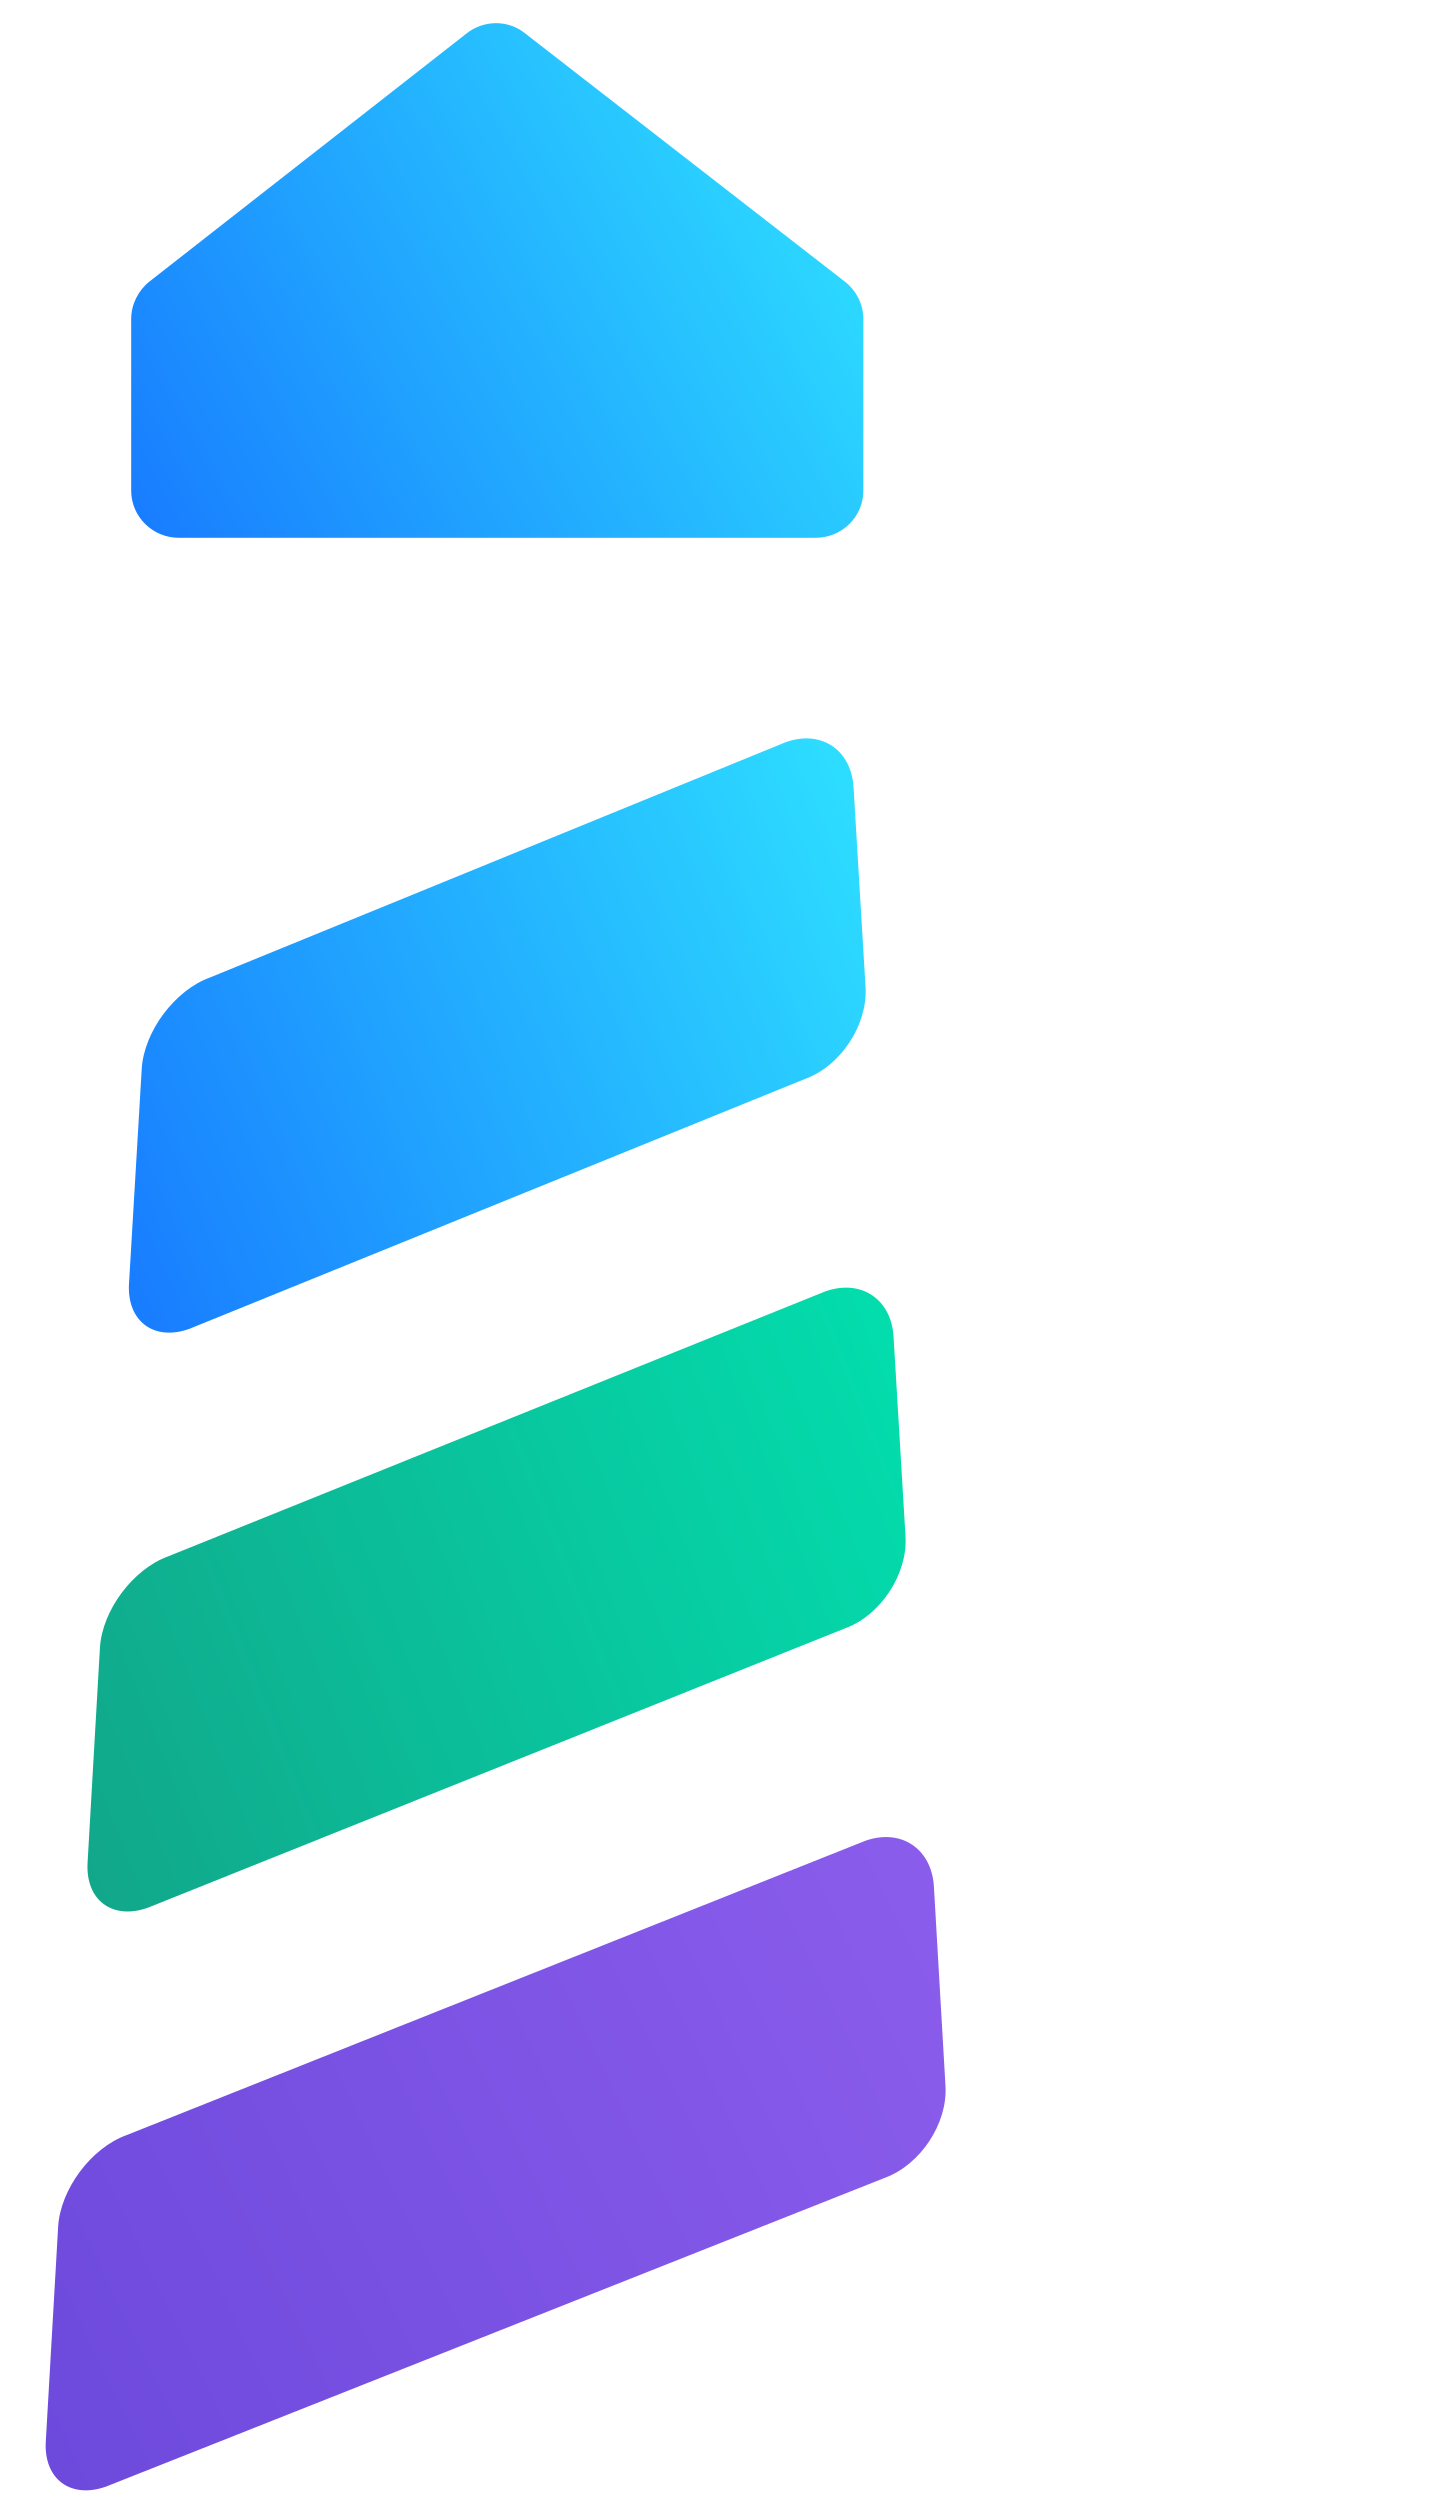
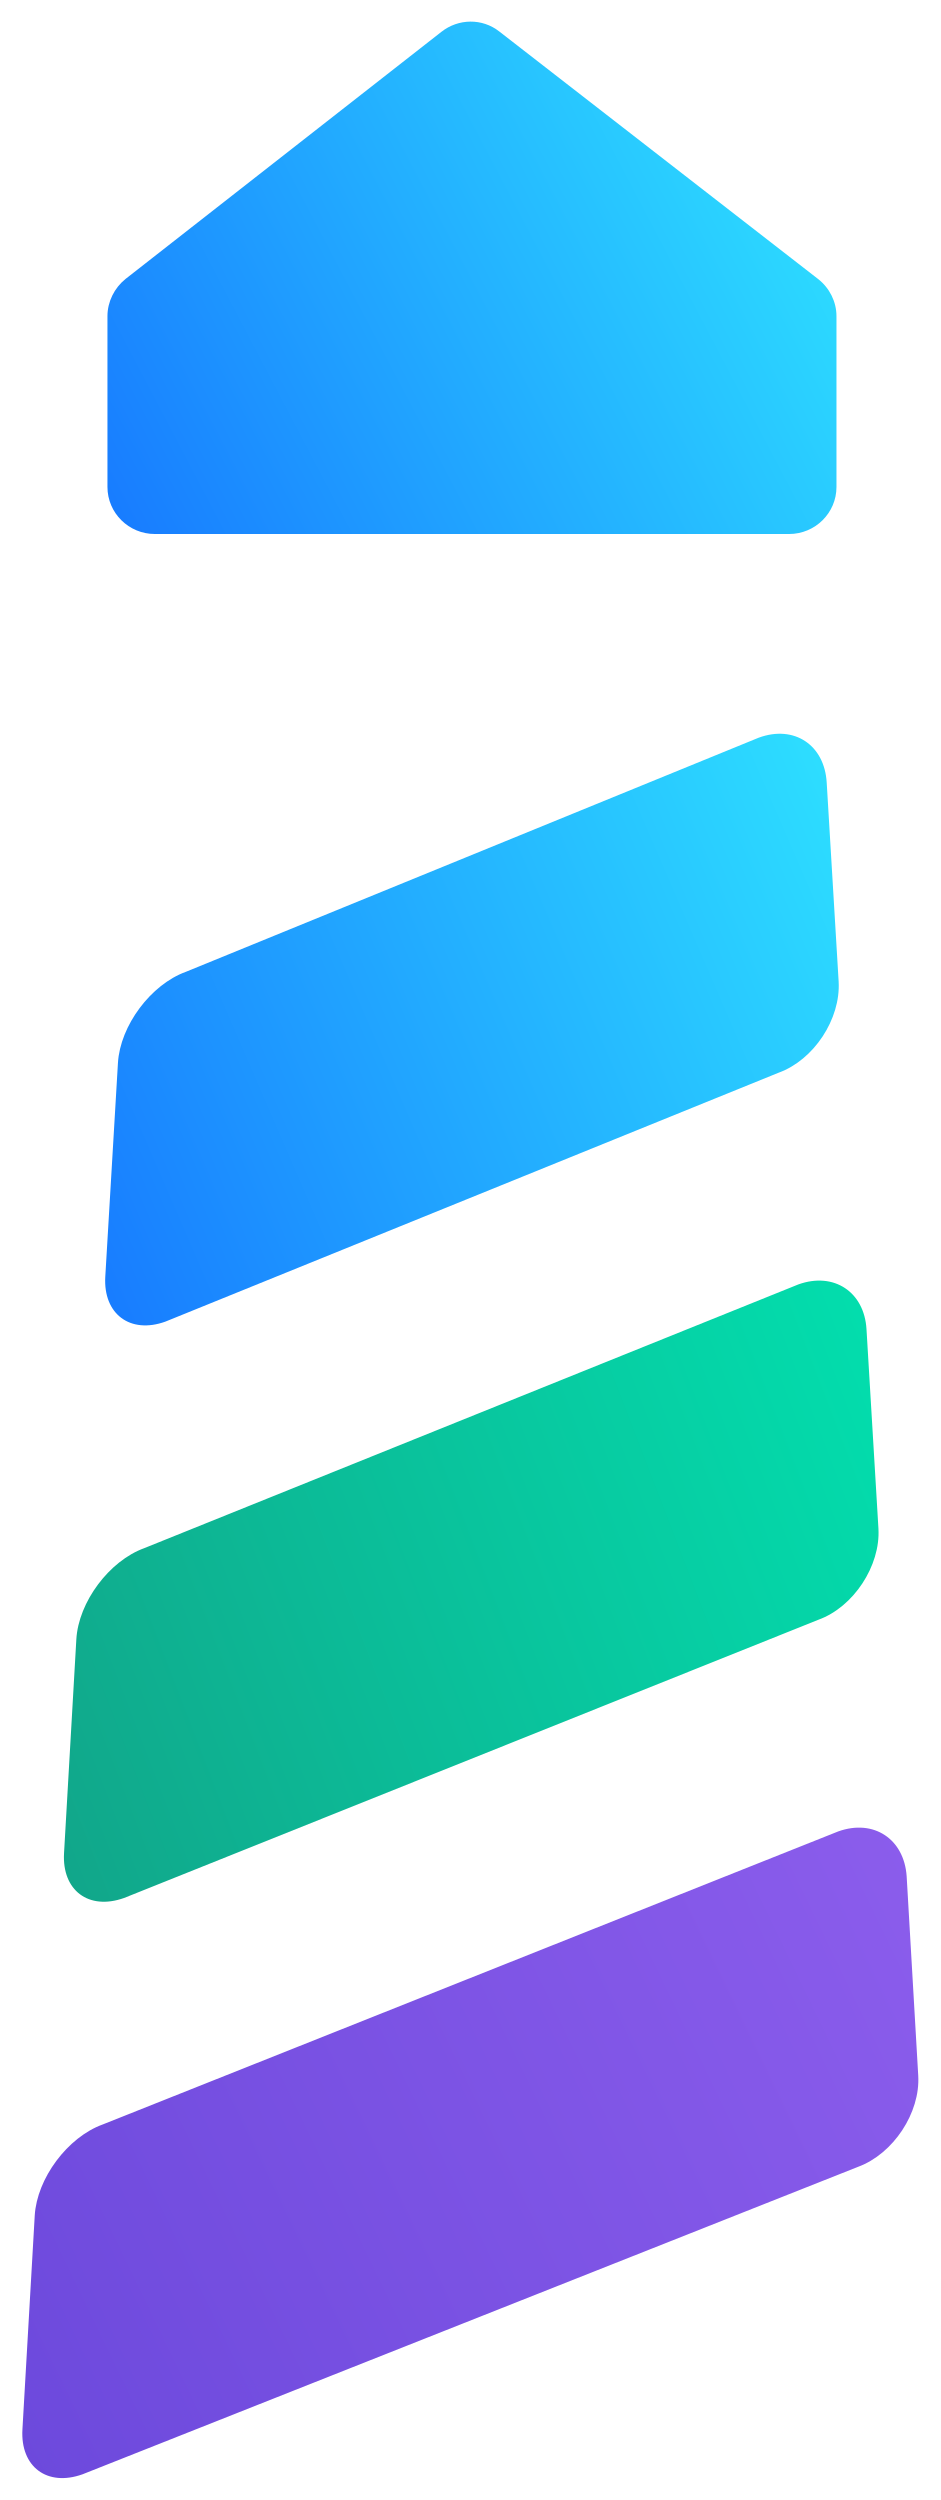
- <svg xmlns="http://www.w3.org/2000/svg" version="1.2" viewBox="0 0 400 688" width="400" height="688">
+ <svg xmlns="http://www.w3.org/2000/svg" version="1.2" viewBox="6.5 0.4 259.8 691" width="260" height="691">
  <defs>
    <linearGradient id="g1" x2="1" gradientUnits="userSpaceOnUse" gradientTransform="matrix(-510.862,245.048,-85.365,-177.964,404.703,587.941)">
      <stop offset="0" stop-color="#9563f1" />
      <stop offset="1" stop-color="#5b3ed3" />
    </linearGradient>
    <linearGradient id="g2" x2="1" gradientUnits="userSpaceOnUse" gradientTransform="matrix(-305.572,118.487,-41.066,-105.908,338.741,473.041)">
      <stop offset="0" stop-color="#00e7b3" />
      <stop offset="1" stop-color="#12a388" />
    </linearGradient>
    <linearGradient id="g3" x2="1" gradientUnits="userSpaceOnUse" gradientTransform="matrix(-410.687,181.831,-69.45,-156.861,328.222,311.222)">
      <stop offset="0" stop-color="#31f0ff" />
      <stop offset="1" stop-color="#0a3bff" />
    </linearGradient>
    <linearGradient id="g4" x2="1" gradientUnits="userSpaceOnUse" gradientTransform="matrix(-359.847,187.12,-155.709,-299.441,300.571,88.771)">
      <stop offset="0" stop-color="#31f0ff" />
      <stop offset="1" stop-color="#0a3bff" />
    </linearGradient>
  </defs>
  <style>
		.s0 { fill: #202030 }
		.s1 { fill: url(#g1) }
		.s2 { fill: url(#g2) }
		.s3 { fill: url(#g3) }
		.s4 { fill: url(#g4) }
	</style>
  <g id="&lt;Group&gt;">
    <path id="&lt;Path&gt;" class="s1" d="m257 519c-0.7-10.3-9.1-15.9-18.9-12.4l-203.3 81c-9.7 3.5-18.2 14.9-18.8 25.2l-3.4 59.1c-0.6 10.3 6.8 15.9 16.6 12.4l214.4-85c9.7-3.6 17.2-14.9 16.6-25.2z" />
    <path id="&lt;Path&gt;" class="s2" d="m245.9 367.8c-0.6-10.3-9-15.9-18.8-12.4l-180.8 72.9c-9.7 3.5-18.2 14.9-18.8 25.2l-3.4 59.1c-0.6 10.3 6.8 15.9 16.6 12.4l191.9-76.9c9.7-3.5 17.2-14.9 16.6-25.2z" />
    <path id="&lt;Path&gt;" class="s3" d="m221.6 296.9c9.7-3.5 17.2-14.8 16.6-25.2l-3.3-55c-0.6-10.4-9-16-18.8-12.4l-158.3 64.7c-9.7 3.5-18.2 14.9-18.8 25.2l-3.5 59.1c-0.6 10.3 6.9 15.9 16.6 12.4z" />
    <path id="&lt;Path&gt;" class="s4" d="m224.5 148h-175.3c-7.2 0-13.1-5.8-13.1-13v-47.2c0-4 1.9-7.8 5-10.3l87.3-68.3c4.7-3.7 11.3-3.8 16-0.1l88.1 68.4c3.2 2.5 5.1 6.3 5.1 10.3v47.2c0 7.2-5.9 13-13.1 13z" />
  </g>
</svg>
